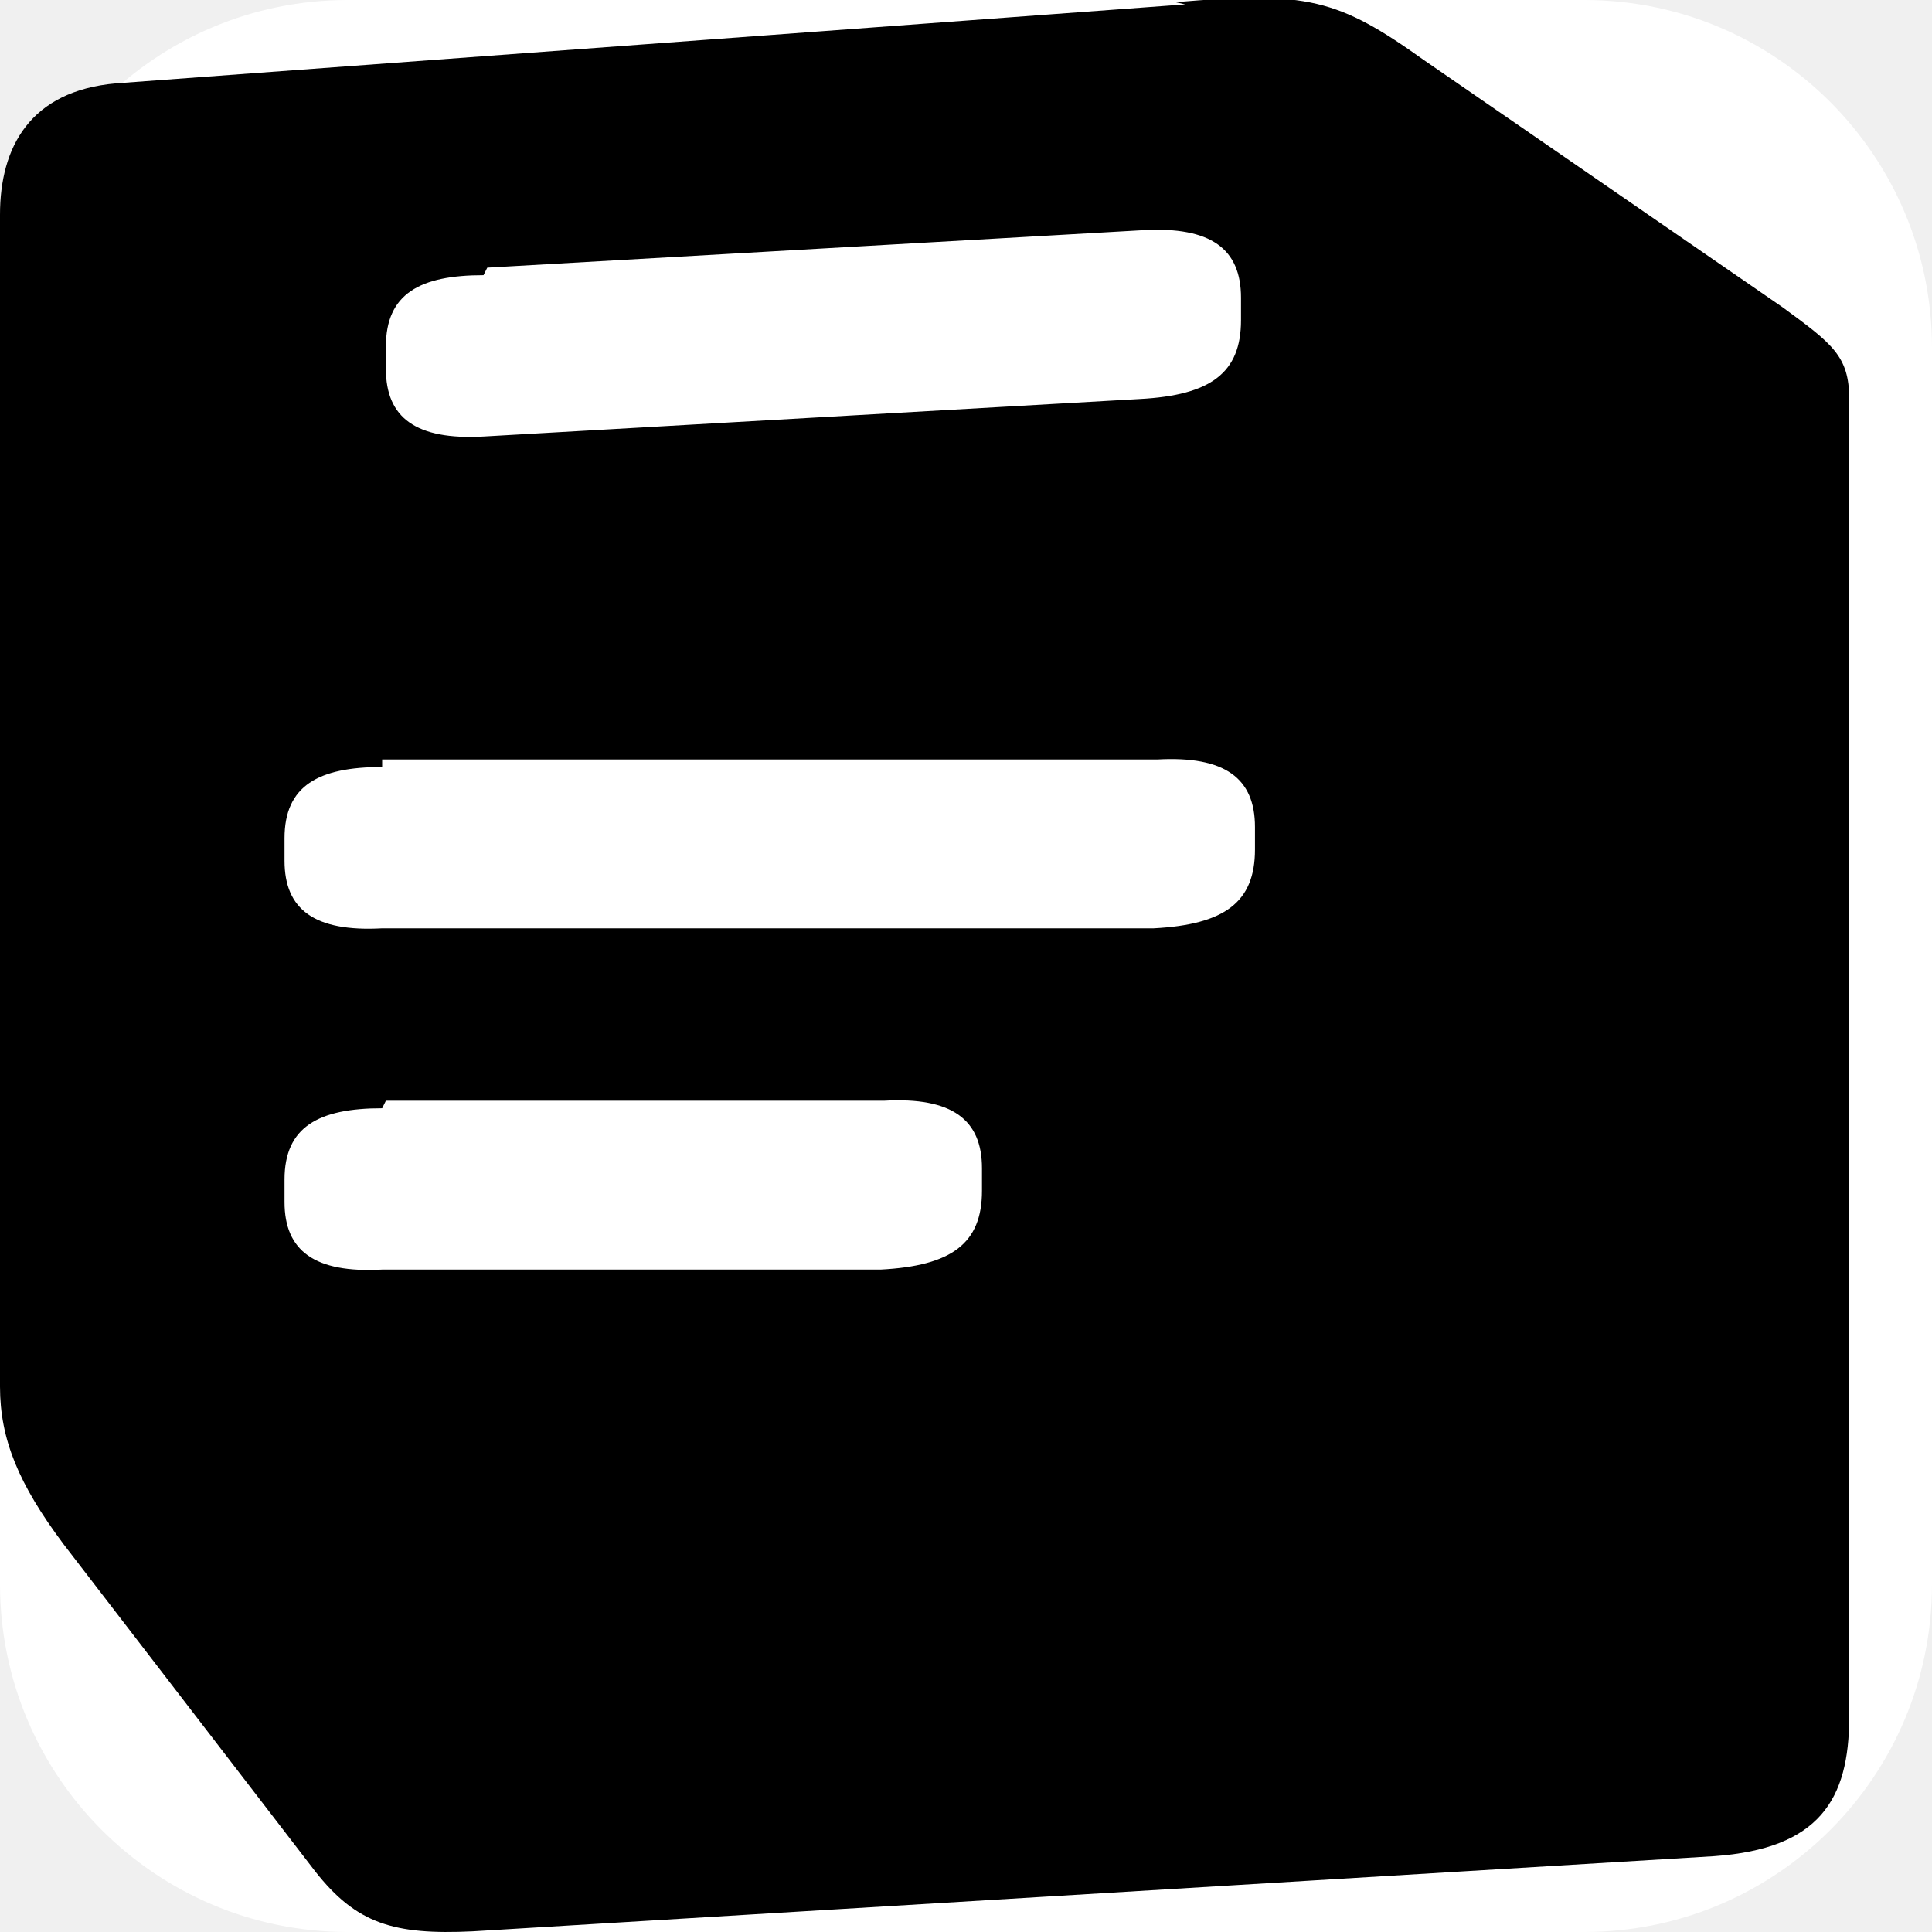
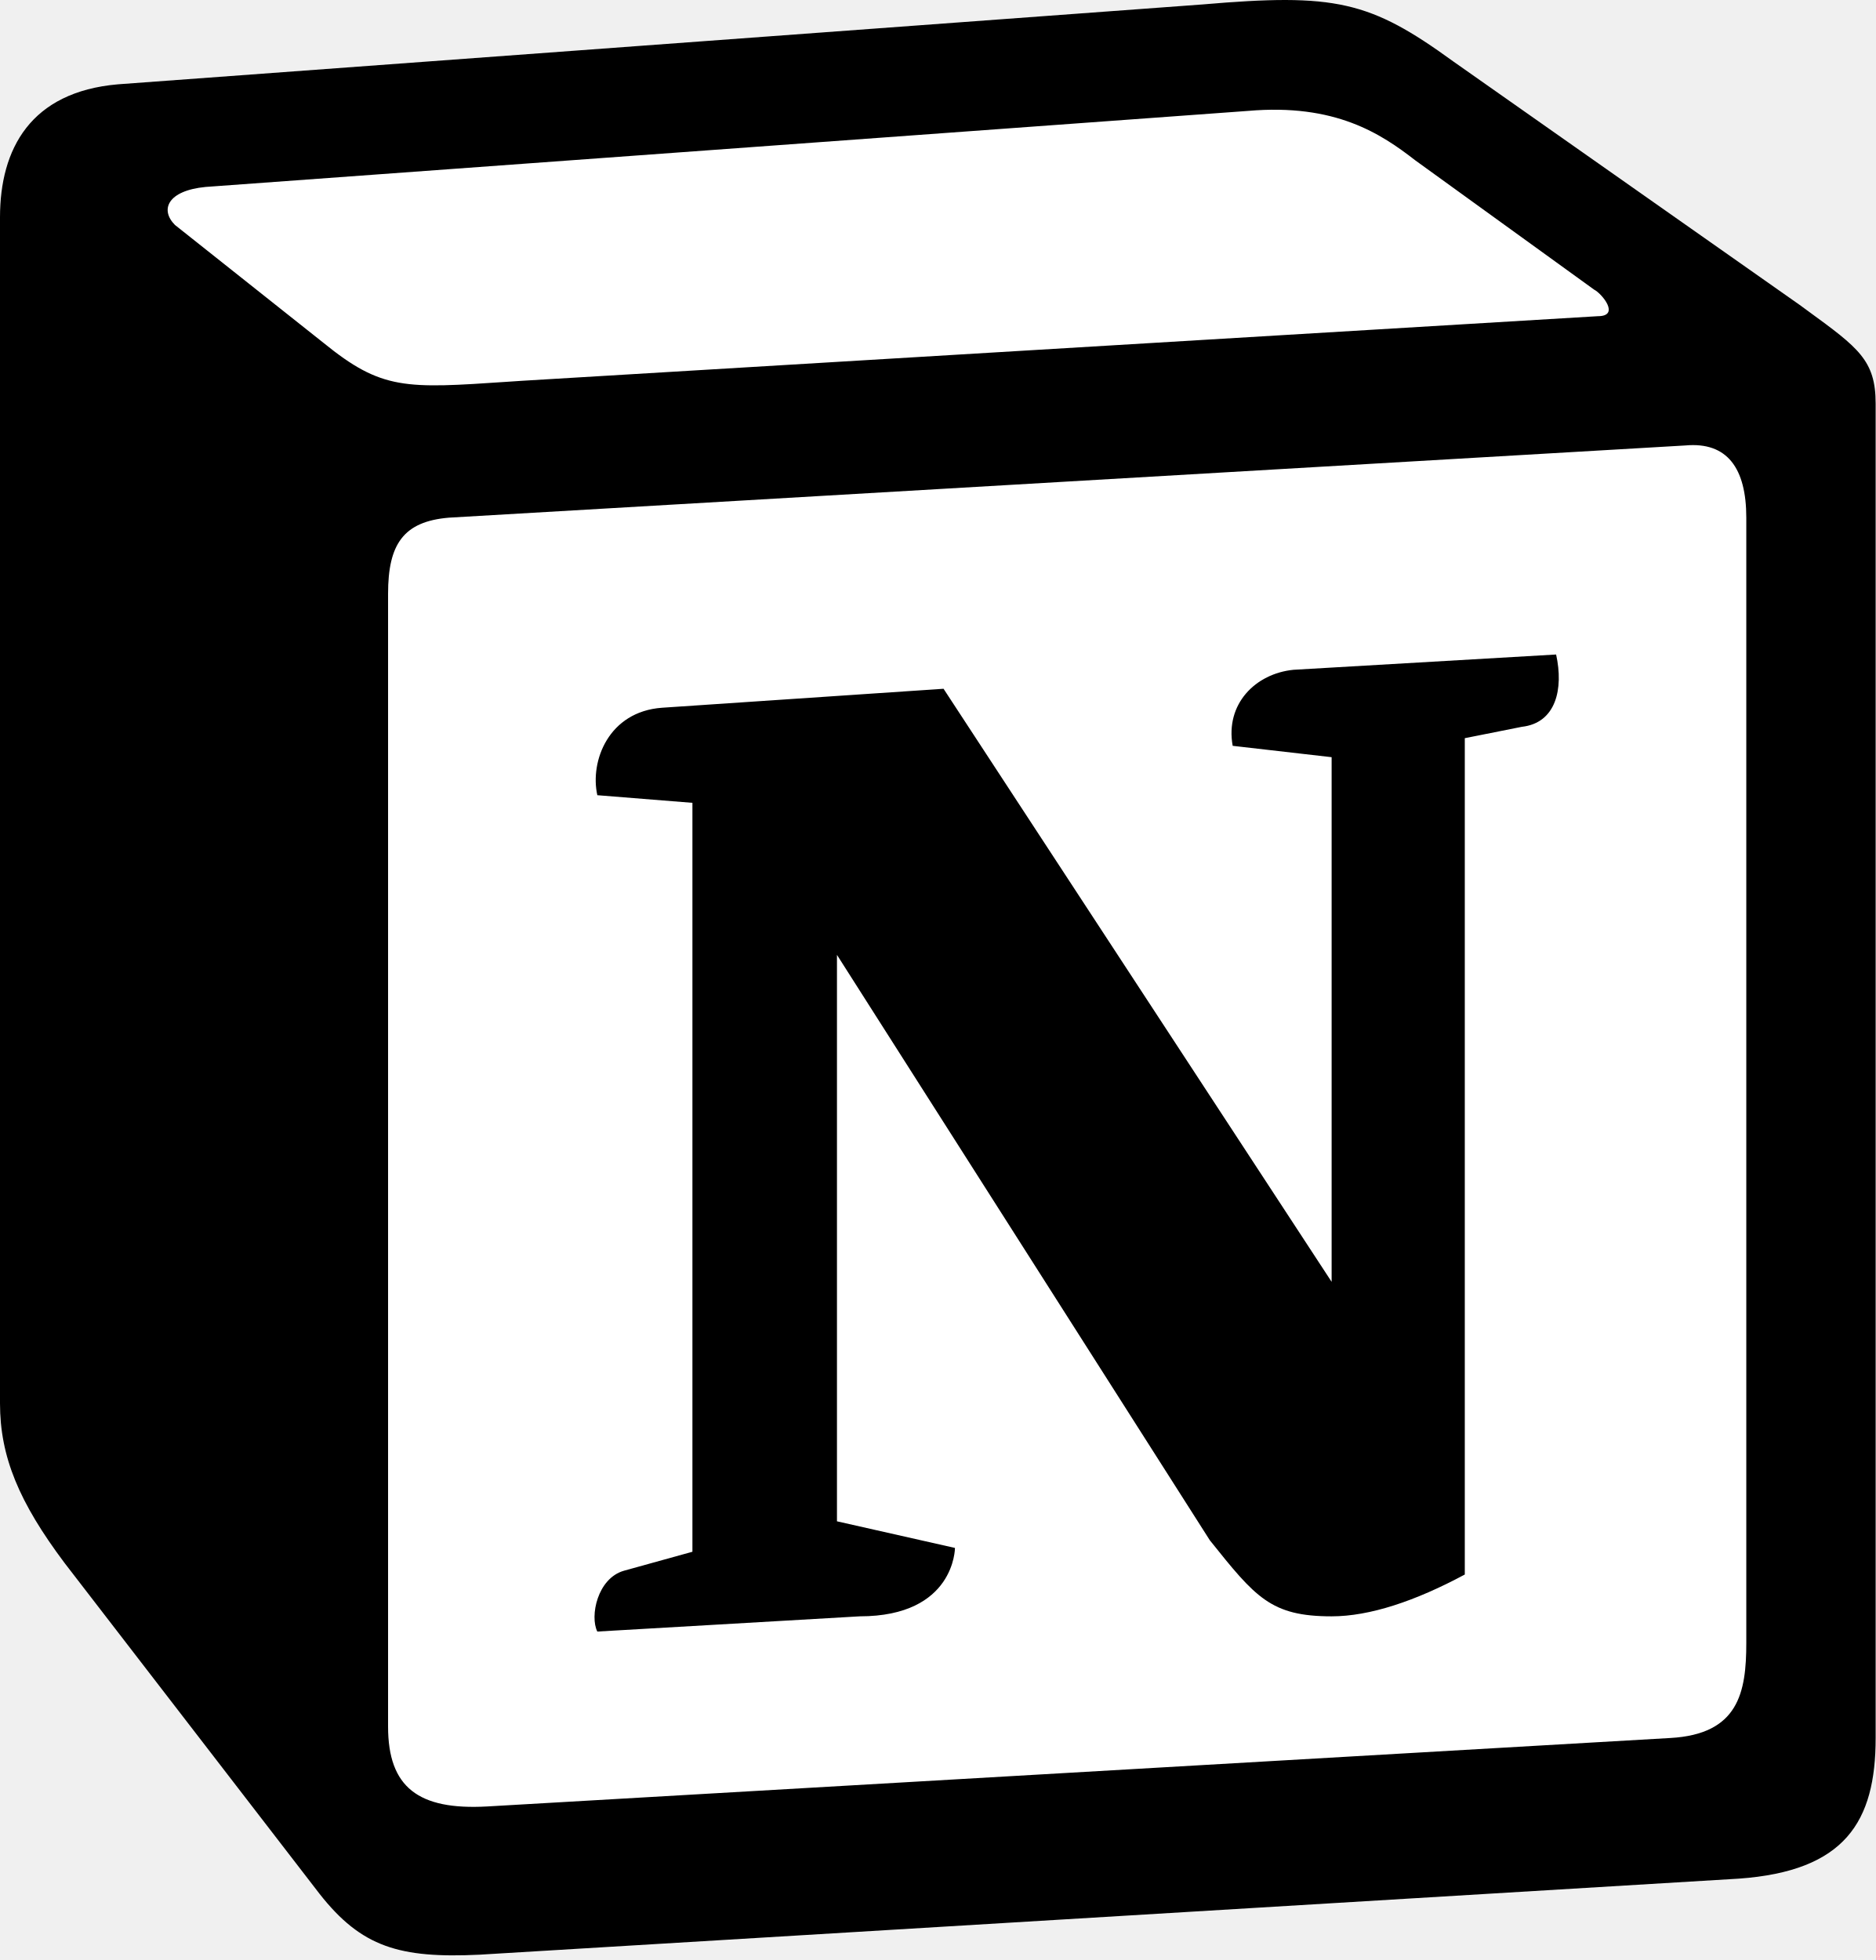
- <svg xmlns="http://www.w3.org/2000/svg" viewBox="0 0 100 100" fill="none" aria-hidden="true">
-   <rect width="100" height="100" rx="18" fill="#FFFFFF" />
-   <path fill-rule="evenodd" clip-rule="evenodd" d="M61.35.227 6.017 4.313C1.553 4.7 0 7.617 0 11.113v60.66c0 2.723.967 5.053 3.3 8.167l13.007 16.913c2.137 2.723 4.08 3.307 8.16 3.113l64.257-3.89c5.433-.387 6.99-2.917 6.99-7.193V20.64c0-2.21-.873-2.847-3.443-4.733L73.707 3.113C69.24-.077 67.638-.467 60.84.113L61.35.227z" fill="#000000" />
-   <path d="M25.027 14.243c-3.3 0-5.053.967-5.053 3.69v1.163c0 2.527 1.553 3.69 5.053 3.497l33.96-1.94c3.69-.193 5.247-1.357 5.247-4.08v-1.163c0-2.527-1.553-3.69-5.053-3.497l-33.96 1.94zM19.78 39.7c-3.3 0-5.053.967-5.053 3.69v1.163c0 2.527 1.553 3.69 5.053 3.497h39.93c3.69-.193 5.247-1.357 5.247-4.08v-1.163c0-2.527-1.553-3.69-5.053-3.497H19.78zm0 17.663c-3.3 0-5.053.967-5.053 3.69v1.163c0 2.527 1.553 3.69 5.053 3.497h25.8c3.69-.193 5.247-1.357 5.247-4.08v-1.163c0-2.527-1.553-3.69-5.053-3.497h-25.8z" fill="#FFFFFF" />
+ <svg xmlns="http://www.w3.org/2000/svg" viewBox="0 0 335 350" fill="none" aria-hidden="true">
+   <path d="M21.056 15.056L214.701.796C238.481-1.243 244.599.123 259.545 10.98L321.359 54.426C331.558 61.897 334.958 63.931 334.958 72.075V310.358C334.958 325.292 329.518 334.124 310.498 335.475L85.619 349.054C71.342 349.735 64.546 347.701 57.069 338.19L11.549 279.13C3.392 268.259 0 260.126 0 250.61V38.808C0 26.595 5.442 16.409 21.056 15.056Z" fill="#fff" />
+   <path fill-rule="evenodd" clip-rule="evenodd" d="M214.701.796L21.056 15.056C5.442 16.409 0 26.595 0 38.808V250.61C0 260.126 3.392 268.259 11.549 279.13L57.069 338.19C64.546 347.701 71.342 349.735 85.619 349.054L310.498 335.475C329.518 334.124 334.958 325.292 334.958 310.358V72.075C334.958 64.355 331.904 62.125 322.899 55.552C322.404 55.19 321.891 54.815 321.359 54.426L259.545 10.98C244.599.123 238.481-1.243 214.701.796ZM90.718 68.166C72.358 69.406 68.186 69.688 57.76 61.218L31.246 40.174C28.541 37.453 29.898 34.058 36.687 33.385L222.855 19.806C238.478 18.445 246.629 23.885 252.747 28.635L284.678 51.718C286.038 52.394 289.429 56.462 285.351 56.462L93.088 68.007C92.273 68.061 91.484 68.115 90.719 68.166L90.718 68.166ZM69.303 308.318V106.024C69.303 97.201 72.021 93.124 80.169 92.44L300.977 79.546C308.466 78.867 311.857 83.622 311.857 92.44V293.376C311.857 302.208 310.495 309.686 298.261 310.358L86.964 322.584C74.736 323.257 69.303 319.19 69.303 308.318ZM277.894 116.876C279.249 122.992 277.894 129.102 271.768 129.789L261.586 131.817V281.164C252.747 285.915 244.596 288.631 237.804 288.631C226.929 288.631 224.206 285.234 216.06 275.056L149.467 170.513V271.662L170.539 276.417C170.539 276.417 170.539 288.631 153.538 288.631L106.67 291.349C105.308 288.631 106.67 281.848 111.424 280.488L123.654 277.099V143.362L106.672 142.001C105.311 135.886 108.703 127.068 118.221 126.383L168.501 122.994L237.804 228.898V135.212L220.135 133.184C218.778 125.707 224.206 120.278 231.001 119.605L277.894 116.876Z" fill="#000" />
</svg>
